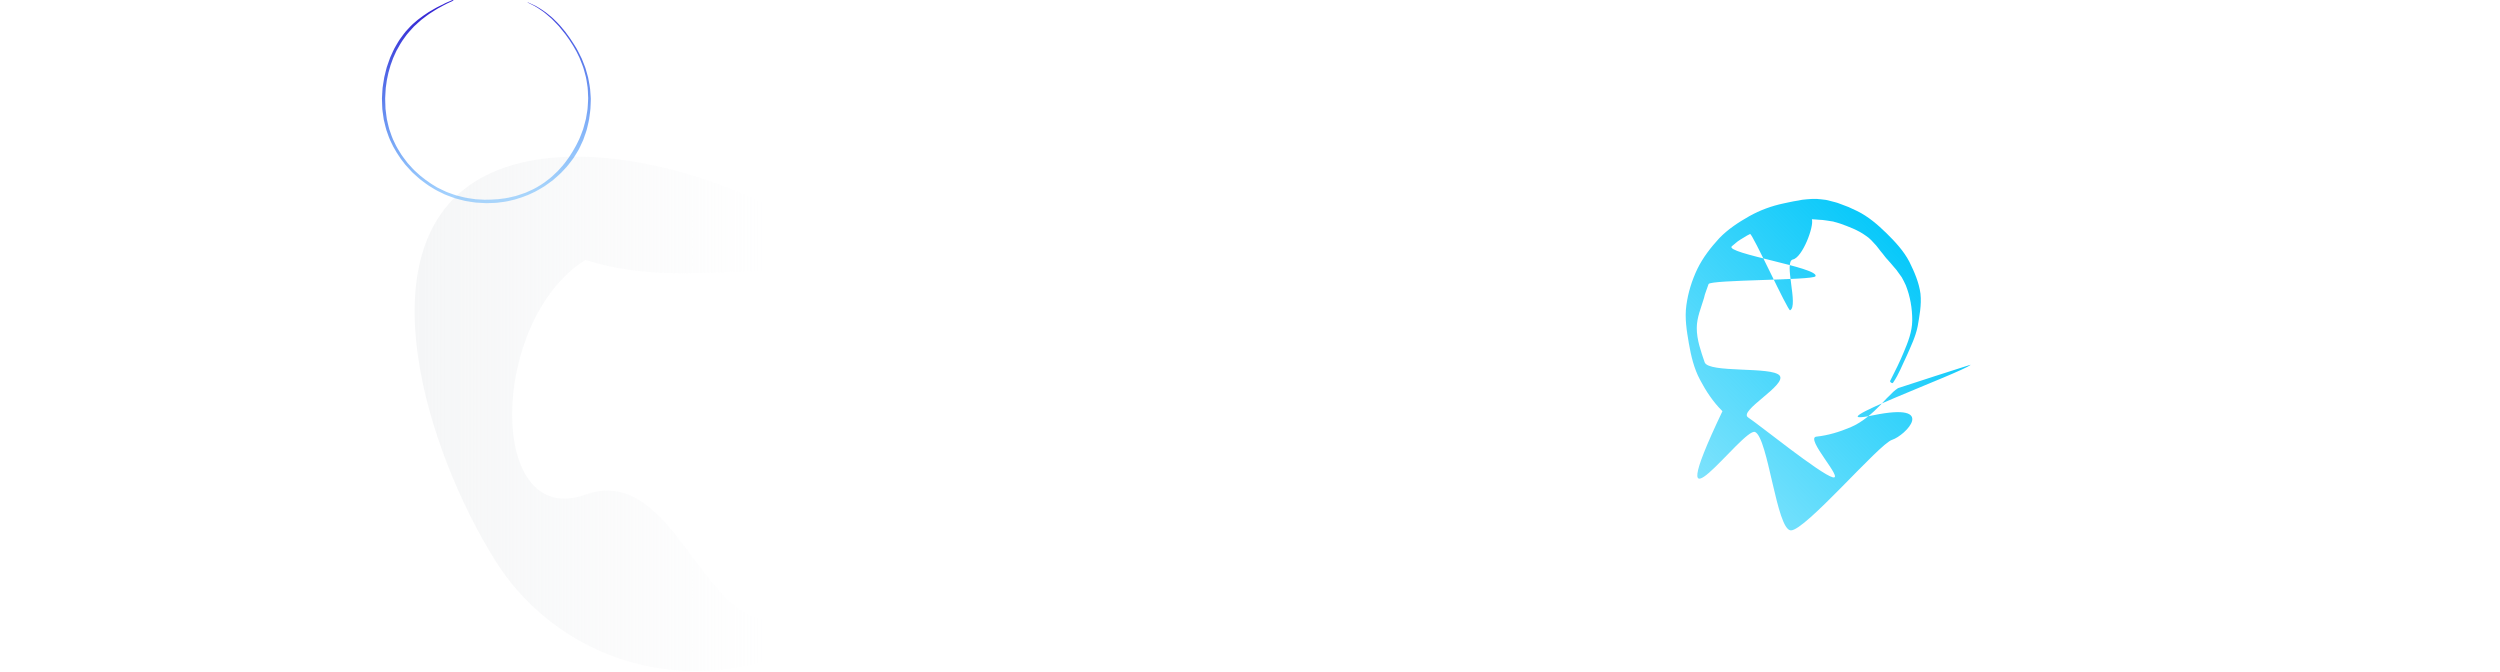
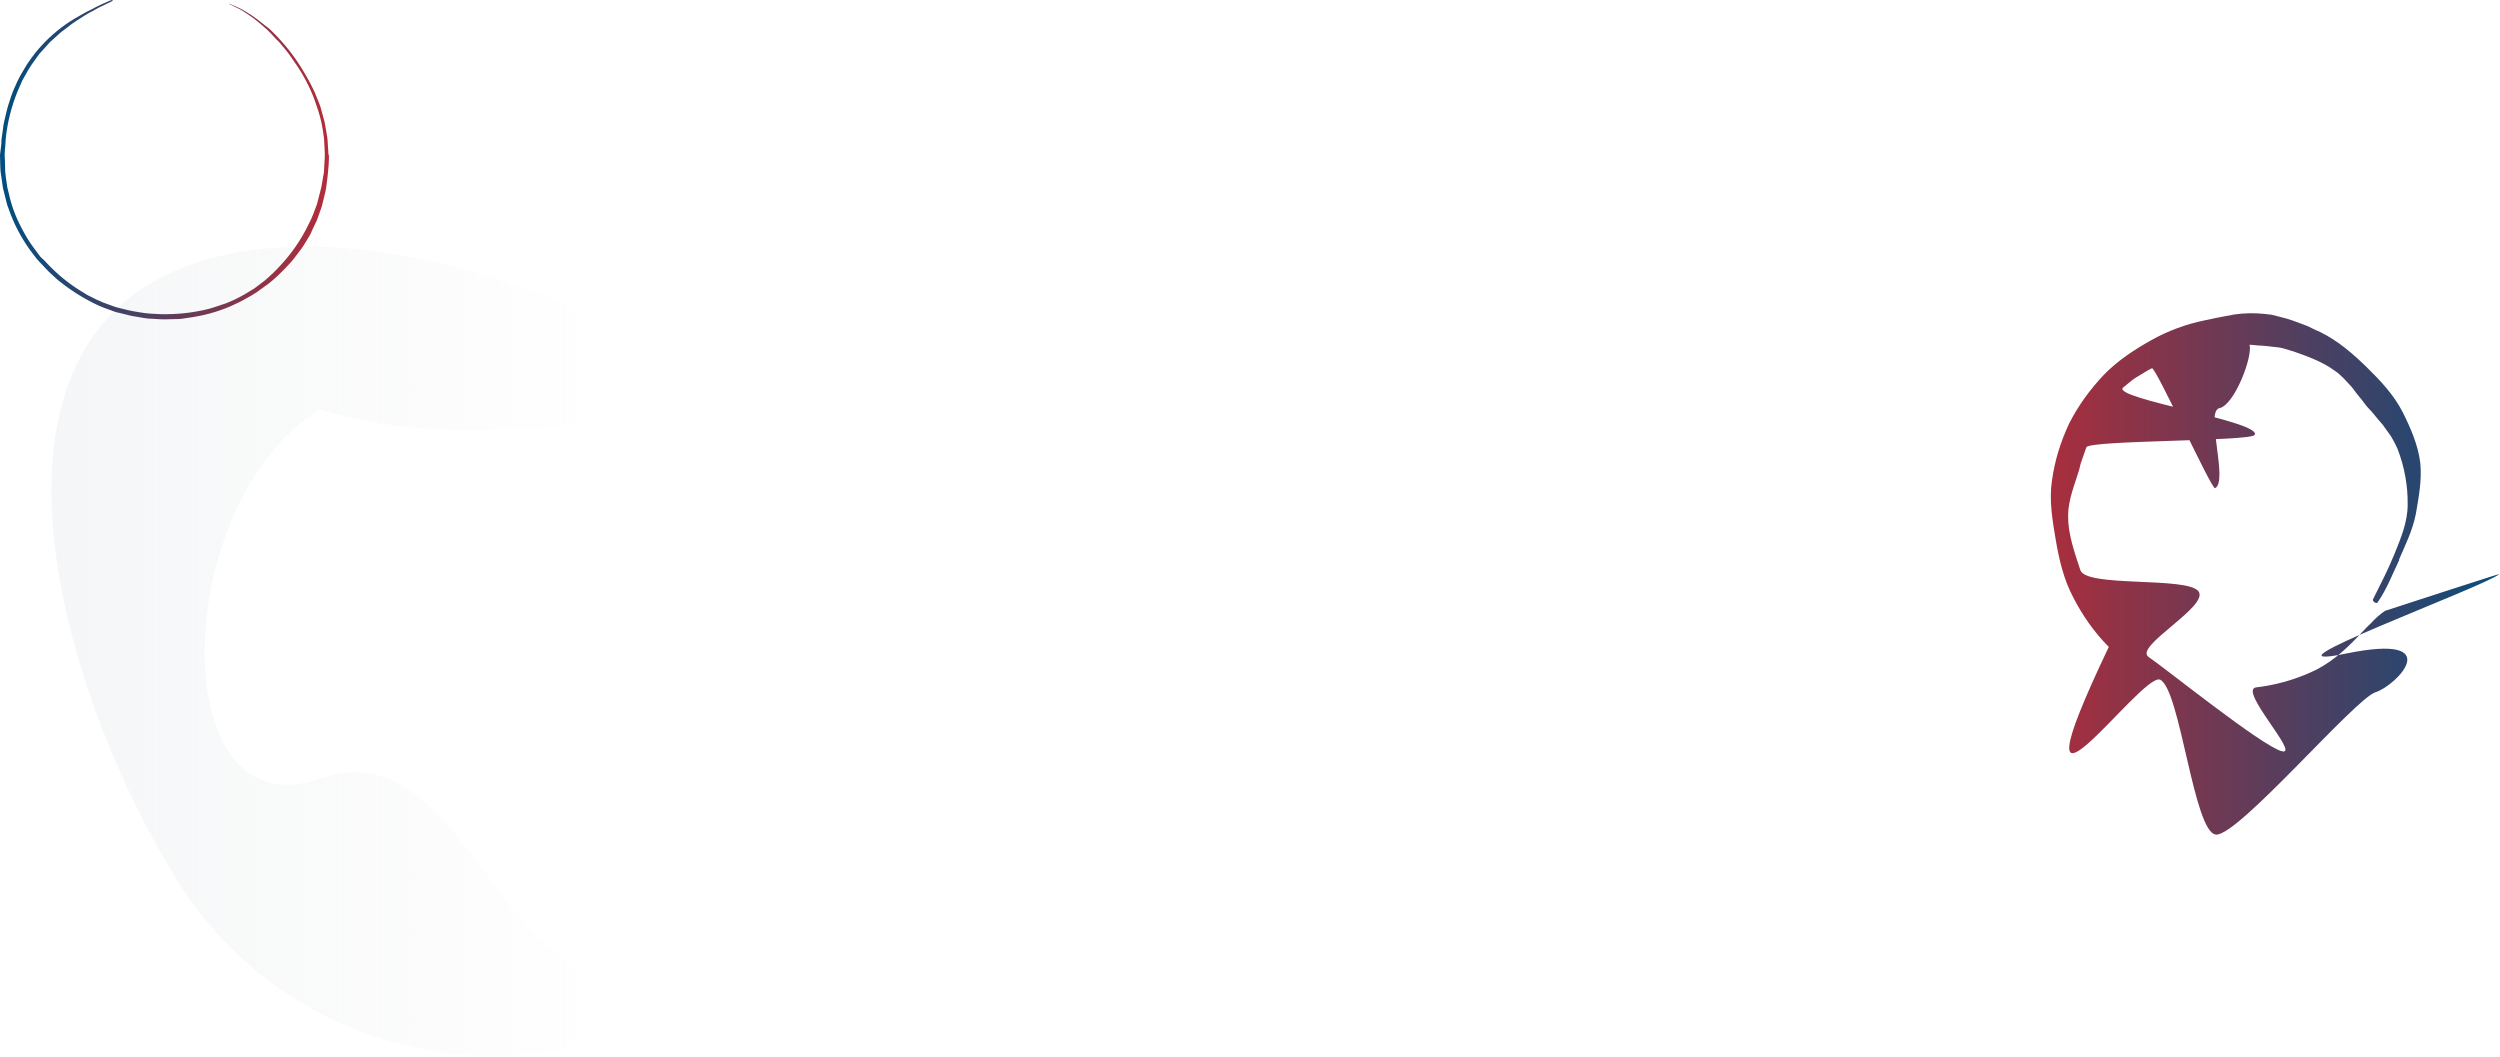
- <svg xmlns="http://www.w3.org/2000/svg" width="1440" height="387">
-   <defs>
-     <linearGradient x1="0%" y1="51.829%" x2="68.403%" y2="51.829%" id="a">
-       <stop stop-color="#F5F6F7" offset="0%" />
-       <stop stop-color="#F5F6F7" stop-opacity="0" offset="100%" />
-     </linearGradient>
-     <linearGradient x1="50%" y1="0%" x2="66.362%" y2="96.878%" id="b">
-       <stop stop-color="#3525D3" offset="0%" />
-       <stop stop-color="#08F" stop-opacity=".32" offset="100%" />
-     </linearGradient>
-     <linearGradient x1="74.991%" y1="4.88%" x2="0%" y2="89.425%" id="c">
-       <stop stop-color="#00C7FA" offset="0%" />
-       <stop stop-color="#00C7FA" stop-opacity=".48" offset="100%" />
-     </linearGradient>
-   </defs>
-   <g fill="none" fill-rule="evenodd">
-     <path d="M500.24 187.593c-34.726-55.437-91.669-15.351-163.06-37.841-55.374 34.602-57.12 155.471-.013 135.154 57.107-20.318 70.23 100.435 125.605 65.833 55.374-34.602 72.15-107.645 37.469-163.146zm15.487-9.183c39.827 63.736 20.476 147.67-43.222 187.472-63.698 39.803-147.62 20.402-187.447-43.334-39.738-63.751-74.89-178.233-11.266-218.087 63.698-39.803 202.11 10.214 241.935 73.949z" fill="url(#a)" />
-     <path d="M340.241 55.875l-.332-4.555c-.15-1.511-.484-3.005-.735-4.502-.143-.747-.257-1.498-.431-2.236l-.616-2.195-.629-2.187-.318-1.09-.407-1.063-1.667-4.226c-1.338-2.711-2.614-5.457-4.296-7.97-3.2-5.12-6.811-10.063-11.273-14.261-.553-.526-1.062-1.107-1.66-1.584l-1.775-1.46c-1.198-.958-2.369-1.964-3.69-2.754-1.297-.824-2.586-1.672-3.934-2.41a98.186 98.186 0 0 0-4.19-1.934c-.736-.318-.662-.126.083.23 1.233.59 2.45 1.204 3.651 1.838 1.201.634 2.297 1.451 3.426 2.19l1.667 1.15c.556.378 1.048.849 1.57 1.271l3.05 2.623c.95.944 1.868 1.917 2.792 2.874.457.484.93.95 1.37 1.447l1.261 1.547c.826 1.04 1.705 2.03 2.494 3.093l2.307 3.241c2.932 4.348 5.541 8.98 7.281 13.971 1.02 2.443 1.584 5.031 2.264 7.58.304 1.283.45 2.597.667 3.897.197 1.302.423 2.602.44 3.92l.171 4.074c.017 1.356-.125 2.713-.194 4.066l-.138 2.031c-.036.677-.195 1.343-.289 2.014l-.682 4.012c-.314 1.319-.694 2.623-1.047 3.932l-.552 1.956-.718 1.9c-.496 1.262-.935 2.546-1.49 3.779l-1.796 3.64c-2.589 4.73-5.516 9.352-9.248 13.312-.454.505-.89 1.03-1.362 1.517l-1.48 1.403c-1.005.914-1.951 1.9-3.024 2.737l-3.248 2.473c-.535.425-1.108.79-1.694 1.137l-1.747 1.056c-2.285 1.484-4.832 2.49-7.29 3.627-1.277.458-2.567.886-3.852 1.316-.646.204-1.279.446-1.935.612l-1.98.457c-5.248 1.364-10.673 1.676-16.03 1.67l-4.023-.219-1.005-.057c-.334-.034-.666-.093-1-.14l-1.996-.298c-2.681-.304-5.279-1.041-7.892-1.704-1.302-.351-2.55-.873-3.825-1.31l-1.9-.695c-.626-.251-1.224-.563-1.837-.844-1.214-.584-2.44-1.15-3.635-1.77l-3.452-2.099c-4.476-2.968-8.715-6.367-12.233-10.448l-1.36-1.49-1.225-1.605c-.8-1.08-1.653-2.127-2.396-3.249-1.414-2.291-2.89-4.552-3.98-7.028-1.264-2.39-2.07-4.981-2.96-7.526-.386-1.292-.658-2.618-.98-3.925l-.454-1.968-.278-2c-.172-1.333-.364-2.665-.507-3.997l-.146-4.014c-.015-.668-.068-1.336-.049-2.003l.106-2.003c.083-1.332.111-2.67.236-3.998a64.688 64.688 0 0 1 4.274-17.242l1.844-4.077c.687-1.32 1.46-2.6 2.202-3.897.707-1.324 1.632-2.502 2.494-3.726l1.322-1.818c.446-.602.972-1.139 1.459-1.71.854-.959 1.707-1.928 2.593-2.867l2.86-2.629c.487-.426.944-.89 1.46-1.285l1.547-1.18c1.044-.769 2.044-1.603 3.123-2.316 2.197-1.371 4.317-2.863 6.62-4.007 1.14-.591 2.23-1.284 3.394-1.808 1.158-.545 2.311-1.085 3.459-1.624.79-.38.191-.662-.62-.291a127.36 127.36 0 0 1-3.416 1.502c-1.124.53-2.221 1.13-3.344 1.674-2.282 1.03-4.383 2.404-6.582 3.64-4.21 2.728-8.365 5.755-11.725 9.55-1.858 1.875-3.365 4.055-4.915 6.19-.763 1.074-1.376 2.253-2.056 3.382-.662 1.143-1.34 2.275-1.85 3.496l-1.628 3.605c-.492 1.22-.88 2.482-1.317 3.72l-.633 1.866c-.21.62-.329 1.27-.495 1.903l-.931 3.815c-.27 1.34-.436 2.697-.654 4.046l-.304 2.025c-.079.677-.094 1.358-.144 2.038L220 56.708c.012 1.361.083 2.724.13 4.087l.088 2.046c.063.679.172 1.355.258 2.034l.58 4.068.973 4c.175.664.319 1.338.527 1.992l.69 1.944c1.713 5.237 4.457 10.085 7.598 14.57l2.497 3.273c.88 1.052 1.837 2.038 2.759 3.052l1.402 1.5 1.52 1.384c1.025.907 2.007 1.866 3.077 2.718 2.19 1.652 4.34 3.363 6.735 4.72 2.292 1.52 4.81 2.64 7.277 3.85 1.257.55 2.563.995 3.846 1.487l1.938.715c.658.194 1.326.365 1.989.546 1.33.35 2.66.72 4 1.034l4.077.663c.682.095 1.36.24 2.044.289l2.057.135c1.371.075 2.743.2 4.115.216l4.124-.138c.686-.04 1.378-.022 2.06-.117l2.052-.268c5.5-.575 10.865-2.195 15.99-4.308l3.748-1.753c1.244-.598 2.398-1.36 3.6-2.043l1.78-1.06c.589-.364 1.13-.794 1.696-1.19 1.12-.812 2.243-1.62 3.345-2.455 2.059-1.842 4.237-3.579 6.058-5.676l1.414-1.525c.476-.505.943-1.018 1.351-1.58l2.528-3.31c.437-.54.794-1.137 1.16-1.728l1.088-1.78 1.07-1.792c.363-.593.621-1.243.933-1.865l1.753-3.788c.48-1.304.93-2.621 1.38-3.935.215-.66.461-1.31.645-1.979l.486-2.024c.304-1.353.666-2.692.897-4.054.347-2.742.848-5.463.853-8.216l.08-2.288.032-1.143c0-.38-.04-.76-.059-1.14" fill="url(#b)" />
-     <path d="M1098.338 204.788c-2.542 5.241-4.586 10.771-7.955 15.68-.418.662-1.957-.414-1.658-1.072 2.858-5.634 5.597-11.024 7.903-16.682 2.332-5.588 4.752-11.593 4.82-18.007.047-6.94-1.152-13.962-3.721-20.417a52.104 52.104 0 0 0-2.362-4.63l-3.025-4.2c-1.081-1.333-2.274-2.57-3.318-3.882-1.023-1.328-2.305-2.446-3.302-3.778-.427-.515-.797-1.084-1.229-1.6a40.543 40.543 0 0 1-1.293-1.555c-.862-1.039-1.615-2.207-2.518-3.239-1.863-1.99-3.647-4.206-6.011-5.66-4.498-3.26-9.745-5.177-14.874-7.01a95.054 95.054 0 0 0-3.948-1.146c-1.351-.24-2.714-.417-4.064-.625-1.343-.258-2.71-.314-4.074-.39-1.36-.05-2.708-.302-4.068-.294 1.347 4.193-5.49 22.137-10.962 23.18-5.428 1.218 3.387 26.763-1.57 29.258-1.205.686-21.818-44.557-23.072-43.93-.619.328-1.275.608-1.88.96l-1.795 1.104c-1.186.758-2.464 1.426-3.588 2.292a76.24 76.24 0 0 0-3.28 2.738c-4.098 4.031 50.968 12.396 48.204 17.264-1.593 2.357-60.31 1.901-61.558 4.466-.505 1.327-.942 2.682-1.43 4.023-.228.675-.503 1.34-.701 2.026l-.529 2.076c-1.606 5.432-4.125 11.08-4.14 17.154-.024 6.833 2.383 13.398 4.528 19.764 2.19 6.404 38.944 2.282 43.213 7.693 4.238 5.448-23.938 20.268-18.158 24.097 5.755 3.729 41.717 32.767 48.756 34.491 6.782 1.606-16.263-22.667-9.436-23.432 6.858-.718 13.436-2.779 19.676-5.4 6.839-2.925 12.47-7.935 17.415-13.043 1.636-1.636 3.067-3.417 4.747-4.929 1.541-1.65 3.143-3.224 5.167-4.563.225-.153 42.102-13.656 41.89-13.475-4.89 4.508-93.24 36.709-55.967 29.066 37.273-7.642 18.344 11.757 10.62 14.195-7.479 2.391-50.064 52.454-58.283 52.145-8.179-.31-13.054-53.169-20.552-56.658-6.654-3.238-57.733 69.69-18.826-12.008-5.375-5.272-9.516-11.607-12.952-18.151-3.514-6.565-5.164-13.865-6.412-20.998-1.222-7.13-2.446-14.502-1.424-21.832.984-7.273 3.188-14.342 6.326-20.928 3.21-6.58 7.712-12.35 12.578-17.66 5.018-5.238 11.11-9.206 17.302-12.717 6.232-3.5 13.016-5.976 19.999-7.428 1.766-.287 3.494-.828 5.27-1.105l5.35-.962c3.601-.371 7.29-.775 10.924-.24l2.717.341 2.665.65c1.757.499 3.555.813 5.24 1.537l5.086 1.927c1.634.786 3.267 1.556 4.912 2.282 6.493 3.193 11.952 7.945 16.965 12.845 4.995 4.919 9.88 10.155 13.137 16.422 2.87 5.83 5.553 11.954 6.382 18.387.681 6.461-.597 12.766-1.616 18.756-1.21 6.074-3.94 11.508-6.241 16.827z" fill="url(#c)" />
-   </g>
+ <svg xmlns="http://www.w3.org/2000/svg" version="1.1" id="Layer_1" x="0px" y="0px" viewBox="0 0 915.1 386.6" style="enable-background:new 0 0 915.1 386.6;" xml:space="preserve">
+   <style type="text/css">
+ 	.st0{fill:url(#SVGID_1_);}
+ 	.st1{fill:url(#SVGID_2_);}
+ 	.st2{fill:url(#SVGID_3_);}
+ </style>
+   <linearGradient id="SVGID_1_" gradientUnits="userSpaceOnUse" x1="218.261" y1="1.087" x2="218.951" y2="1.087" gradientTransform="matrix(297.61 0 0 296.3 -64938.23 -83.6317)">
+     <stop offset="0" style="stop-color:#F5F6F7" />
+     <stop offset="1" style="stop-color:#F5F6F7;stop-opacity:0" />
+   </linearGradient>
+   <path class="st0" d="M280.2,187.6c-34.7-55.4-91.7-15.4-163.1-37.8c-55.4,34.6-57.1,155.5,0,135.2s70.2,100.4,125.6,65.8  S314.9,243.1,280.2,187.6L280.2,187.6z M295.7,178.4c39.8,63.7,20.4,147.6-43.3,187.4s-147.6,20.4-187.4-43.3  C25.3,258.8-9.8,144.3,53.8,104.5S255.9,114.7,295.7,178.4L295.7,178.4z" />
+   <linearGradient id="SVGID_2_" gradientUnits="userSpaceOnUse" x1="220" y1="329.547" x2="340.24" y2="329.547" gradientTransform="matrix(1 0 0 -1 -220 388)">
+     <stop offset="0" style="stop-color:#004E7F" />
+     <stop offset="1" style="stop-color:#B32C39" />
+   </linearGradient>
+   <path class="st1" d="M120.2,55.9l-0.3-4.6c-0.1-1.5-0.5-3-0.7-4.5c-0.1-0.8-0.3-1.5-0.4-2.2l-0.6-2.2l-0.6-2.2l-0.3-1.1l-0.4-1.1  l-1.7-4.2c-1.3-2.8-2.7-5.4-4.3-8c-3.1-5.2-6.9-10-11.3-14.3C99,11,98.5,10.4,97.9,10l-1.8-1.4c-1.2-1-2.4-1.9-3.7-2.8  c-1.3-0.8-2.6-1.7-3.9-2.4s-2.8-1.3-4.2-1.9c-0.7-0.3-0.7-0.1,0.1,0.2c1.2,0.6,2.5,1.2,3.6,1.8s2.3,1.5,3.4,2.2l1.7,1.2  c0.5,0.4,1,0.8,1.6,1.3l3,2.6c1,0.9,1.9,1.9,2.8,2.9c0.5,0.5,0.9,1,1.4,1.4l1.3,1.5c0.8,1,1.7,2,2.5,3.1L108,23c3,4.3,5.5,9,7.3,14  c0.9,2.5,1.7,5,2.3,7.6c0.3,1.3,0.5,2.6,0.7,3.9c0.2,1.3,0.4,2.6,0.4,3.9l0.2,4.1c0,1.4-0.1,2.7-0.2,4.1l-0.1,2c0,0.7-0.2,1.3-0.3,2  l-0.7,4c-0.3,1.3-0.7,2.6-1,3.9l-0.5,2l-0.7,1.9c-0.5,1.3-0.9,2.5-1.5,3.8l-1.8,3.6c-2.5,4.8-5.6,9.2-9.3,13.2  c-0.5,0.5-0.9,1-1.4,1.5l-1.5,1.5c-1,0.9-2,1.9-3,2.7l-3.3,2.5c-0.5,0.4-1.1,0.8-1.7,1.1l-1.8,1.1c-2.3,1.4-4.8,2.6-7.3,3.6  c-1.3,0.4-2.6,0.9-3.9,1.3c-0.6,0.2-1.3,0.4-1.9,0.6l-2,0.5c-5.3,1.2-10.6,1.7-16,1.6l-4-0.2l-1-0.1c-0.3,0-0.7-0.1-1-0.1l-2-0.3  c-2.7-0.4-5.3-1-7.9-1.7c-1.3-0.3-2.5-0.9-3.8-1.3l-1.9-0.7c-0.6-0.3-1.2-0.6-1.8-0.8c-1.2-0.6-2.4-1.2-3.6-1.8l-3.4-2.1  c-4.5-2.9-8.6-6.4-12.2-10.4L14.8,94l-1.2-1.6c-0.8-1.1-1.6-2.1-2.4-3.3c-1.5-2.2-2.8-4.6-4-7c-1.2-2.4-2.2-4.9-3-7.5  c-0.4-1.3-0.7-2.6-1-3.9l-0.5-2l-0.3-2c-0.2-1.3-0.4-2.7-0.5-4l-0.1-4c0-0.7-0.1-1.3-0.1-2l0.1-2C2,53.4,2,52,2.1,50.7  C2.7,44.8,4.2,39,6.4,33.5l1.8-4.1c0.7-1.3,1.5-2.6,2.2-3.9c0.8-1.3,1.6-2.5,2.5-3.7l1.3-1.8c0.4-0.6,1-1.1,1.5-1.7  c0.9-1,1.7-1.9,2.6-2.9l2.9-2.6c0.5-0.4,0.9-0.9,1.5-1.3l1.6-1.2c1-0.8,2-1.6,3.1-2.3c2.2-1.4,4.3-2.9,6.6-4  c1.1-0.6,2.2-1.3,3.4-1.8l3.5-1.7c0.8-0.4,0.2-0.7-0.6-0.3c-1.1,0.5-2.3,1-3.4,1.5s-2.2,1.1-3.3,1.7c-2.3,1-4.4,2.4-6.6,3.6  c-4.3,2.6-8.3,5.9-11.7,9.6c-1.8,1.9-3.4,4-4.9,6.2c-0.8,1.1-1.4,2.3-2.1,3.4c-0.7,1.1-1.3,2.3-1.9,3.5l-1.6,3.6  c-0.5,1.2-0.9,2.5-1.3,3.7l-0.6,1.9c-0.2,0.6-0.3,1.3-0.5,1.9l-0.9,3.8c-0.3,1.3-0.4,2.7-0.6,4l-0.3,2c-0.1,0.7-0.1,1.4-0.1,2  L0,56.7c0,1.4,0.1,2.7,0.1,4.1l0.1,2c0.1,0.7,0.2,1.4,0.3,2l0.6,4.1l1,4c0.2,0.7,0.3,1.3,0.5,2l0.7,1.9c1.8,5.2,4.4,10.1,7.6,14.6  l2.5,3.3c0.9,1,1.8,2,2.8,3l1.4,1.5l1.5,1.4c1,0.9,2,1.9,3.1,2.7c4.3,3.4,9,6.3,14,8.6c1.3,0.6,2.6,1,3.9,1.5l1.9,0.7  c0.7,0.2,1.3,0.4,2,0.5c1.3,0.3,2.7,0.7,4,1l4.1,0.7c0.7,0.1,1.4,0.2,2,0.3l2,0.1c1.4,0.1,2.8,0.2,4.1,0.2l4.1-0.1  c0.7,0,1.4,0,2.1-0.1l2-0.3c5.5-0.7,10.9-2.1,16-4.3l3.8-1.8c1.2-0.6,2.4-1.4,3.6-2l1.8-1.1c0.6-0.4,1.1-0.8,1.7-1.2  c1.1-0.8,2.2-1.6,3.3-2.4c2.1-1.7,4.1-3.6,6-5.6l1.4-1.5c0.5-0.5,0.9-1,1.4-1.6l2.5-3.3c0.4-0.5,0.8-1.1,1.2-1.7l1.1-1.8l1.1-1.8  c0.4-0.6,0.6-1.2,0.9-1.9l1.8-3.8c0.5-1.3,0.9-2.6,1.4-3.9c0.2-0.7,0.5-1.3,0.6-2l0.5-2c0.3-1.4,0.7-2.7,0.9-4.1  c0.4-2.7,0.7-5.5,0.9-8.2l0.1-2.3V57C120.2,56.6,120.2,56.3,120.2,55.9" />
+   <linearGradient id="SVGID_3_" gradientUnits="userSpaceOnUse" x1="217.592" y1="1.409" x2="218.731" y2="1.409" gradientTransform="matrix(164.18 0 0 190.95 -34984.969 -58.9704)">
+     <stop offset="0" style="stop-color:#B32C39" />
+     <stop offset="1" style="stop-color:#004E7F" />
+   </linearGradient>
+   <path class="st2" d="M878.3,204.8c-2.5,5.2-4.6,10.8-8,15.7c-0.4,0.7-2-0.4-1.7-1.1c2.8-5.6,5.6-11,7.9-16.7s4.8-11.6,4.8-18  c0.1-7-1.2-13.9-3.7-20.4c-0.7-1.6-1.5-3.1-2.4-4.6l-3-4.2c-1.1-1.3-2.3-2.6-3.3-3.9s-2.3-2.4-3.3-3.8c-0.4-0.5-0.8-1.1-1.2-1.6  s-0.9-1-1.3-1.6c-0.9-1-1.6-2.2-2.5-3.2c-1.9-2-3.7-4.2-6-5.7c-4.5-3.3-9.8-5.2-14.9-7c-1.3-0.4-2.6-0.8-4-1.2s-2.7-0.4-4.1-0.6  c-1.3-0.2-2.7-0.3-4.1-0.4c-1.4,0-2.7-0.3-4.1-0.3c1.3,4.2-5.5,22.1-11,23.2c-5.4,1.2,3.4,26.8-1.6,29.3  c-1.2,0.7-21.8-44.6-23.1-43.9c-0.6,0.3-1.3,0.6-1.9,1l-1.8,1.1c-1.2,0.8-2.5,1.4-3.6,2.3s-2.2,1.8-3.3,2.7  c-4.1,4,51,12.4,48.2,17.3c-1.6,2.4-60.3,1.9-61.6,4.5c-0.5,1.3-0.9,2.7-1.4,4c-0.2,0.7-0.5,1.3-0.7,2l-0.5,2.1  c-1.6,5.4-4.1,11.1-4.1,17.1c0,6.8,2.4,13.4,4.5,19.8s38.9,2.3,43.2,7.7s-23.9,20.3-18.2,24.1s41.7,32.8,48.8,34.5  c6.8,1.6-16.3-22.7-9.4-23.4c6.8-0.8,13.4-2.6,19.7-5.4c6.8-2.9,12.5-7.9,17.4-13.1c1.6-1.6,3.1-3.4,4.8-4.9  c1.5-1.7,3.3-3.3,5.2-4.6c0.2-0.1,42.1-13.7,41.9-13.5c-4.9,4.5-93.2,36.7-56,29.1s18.3,11.8,10.6,14.2  c-7.5,2.4-50.1,52.5-58.3,52.1s-13.1-53.2-20.5-56.7c-6.7-3.2-57.7,69.7-18.8-12c-5.3-5.3-9.6-11.5-13-18.1  c-3.5-6.6-5.2-13.9-6.4-21s-2.5-14.5-1.4-21.8c1-7.3,3.2-14.3,6.3-20.9c3.3-6.5,7.6-12.4,12.6-17.7c5-5.2,11.1-9.2,17.3-12.7  c6.2-3.5,13-6,20-7.4c1.8-0.3,3.5-0.8,5.3-1.1l5.3-1c3.6-0.5,7.3-0.6,10.9-0.2l2.7,0.3l2.7,0.7c1.8,0.4,3.5,0.9,5.2,1.5l5.1,1.9  c1.6,0.8,3.3,1.6,4.9,2.3c6.5,3.2,12,8,17,12.9s9.9,10.1,13.1,16.4c2.9,5.8,5.6,12,6.4,18.4c0.7,6.5-0.6,12.8-1.6,18.8  c-1.2,6.1-3.9,11.5-6.2,16.8L878.3,204.8z" />
</svg>
